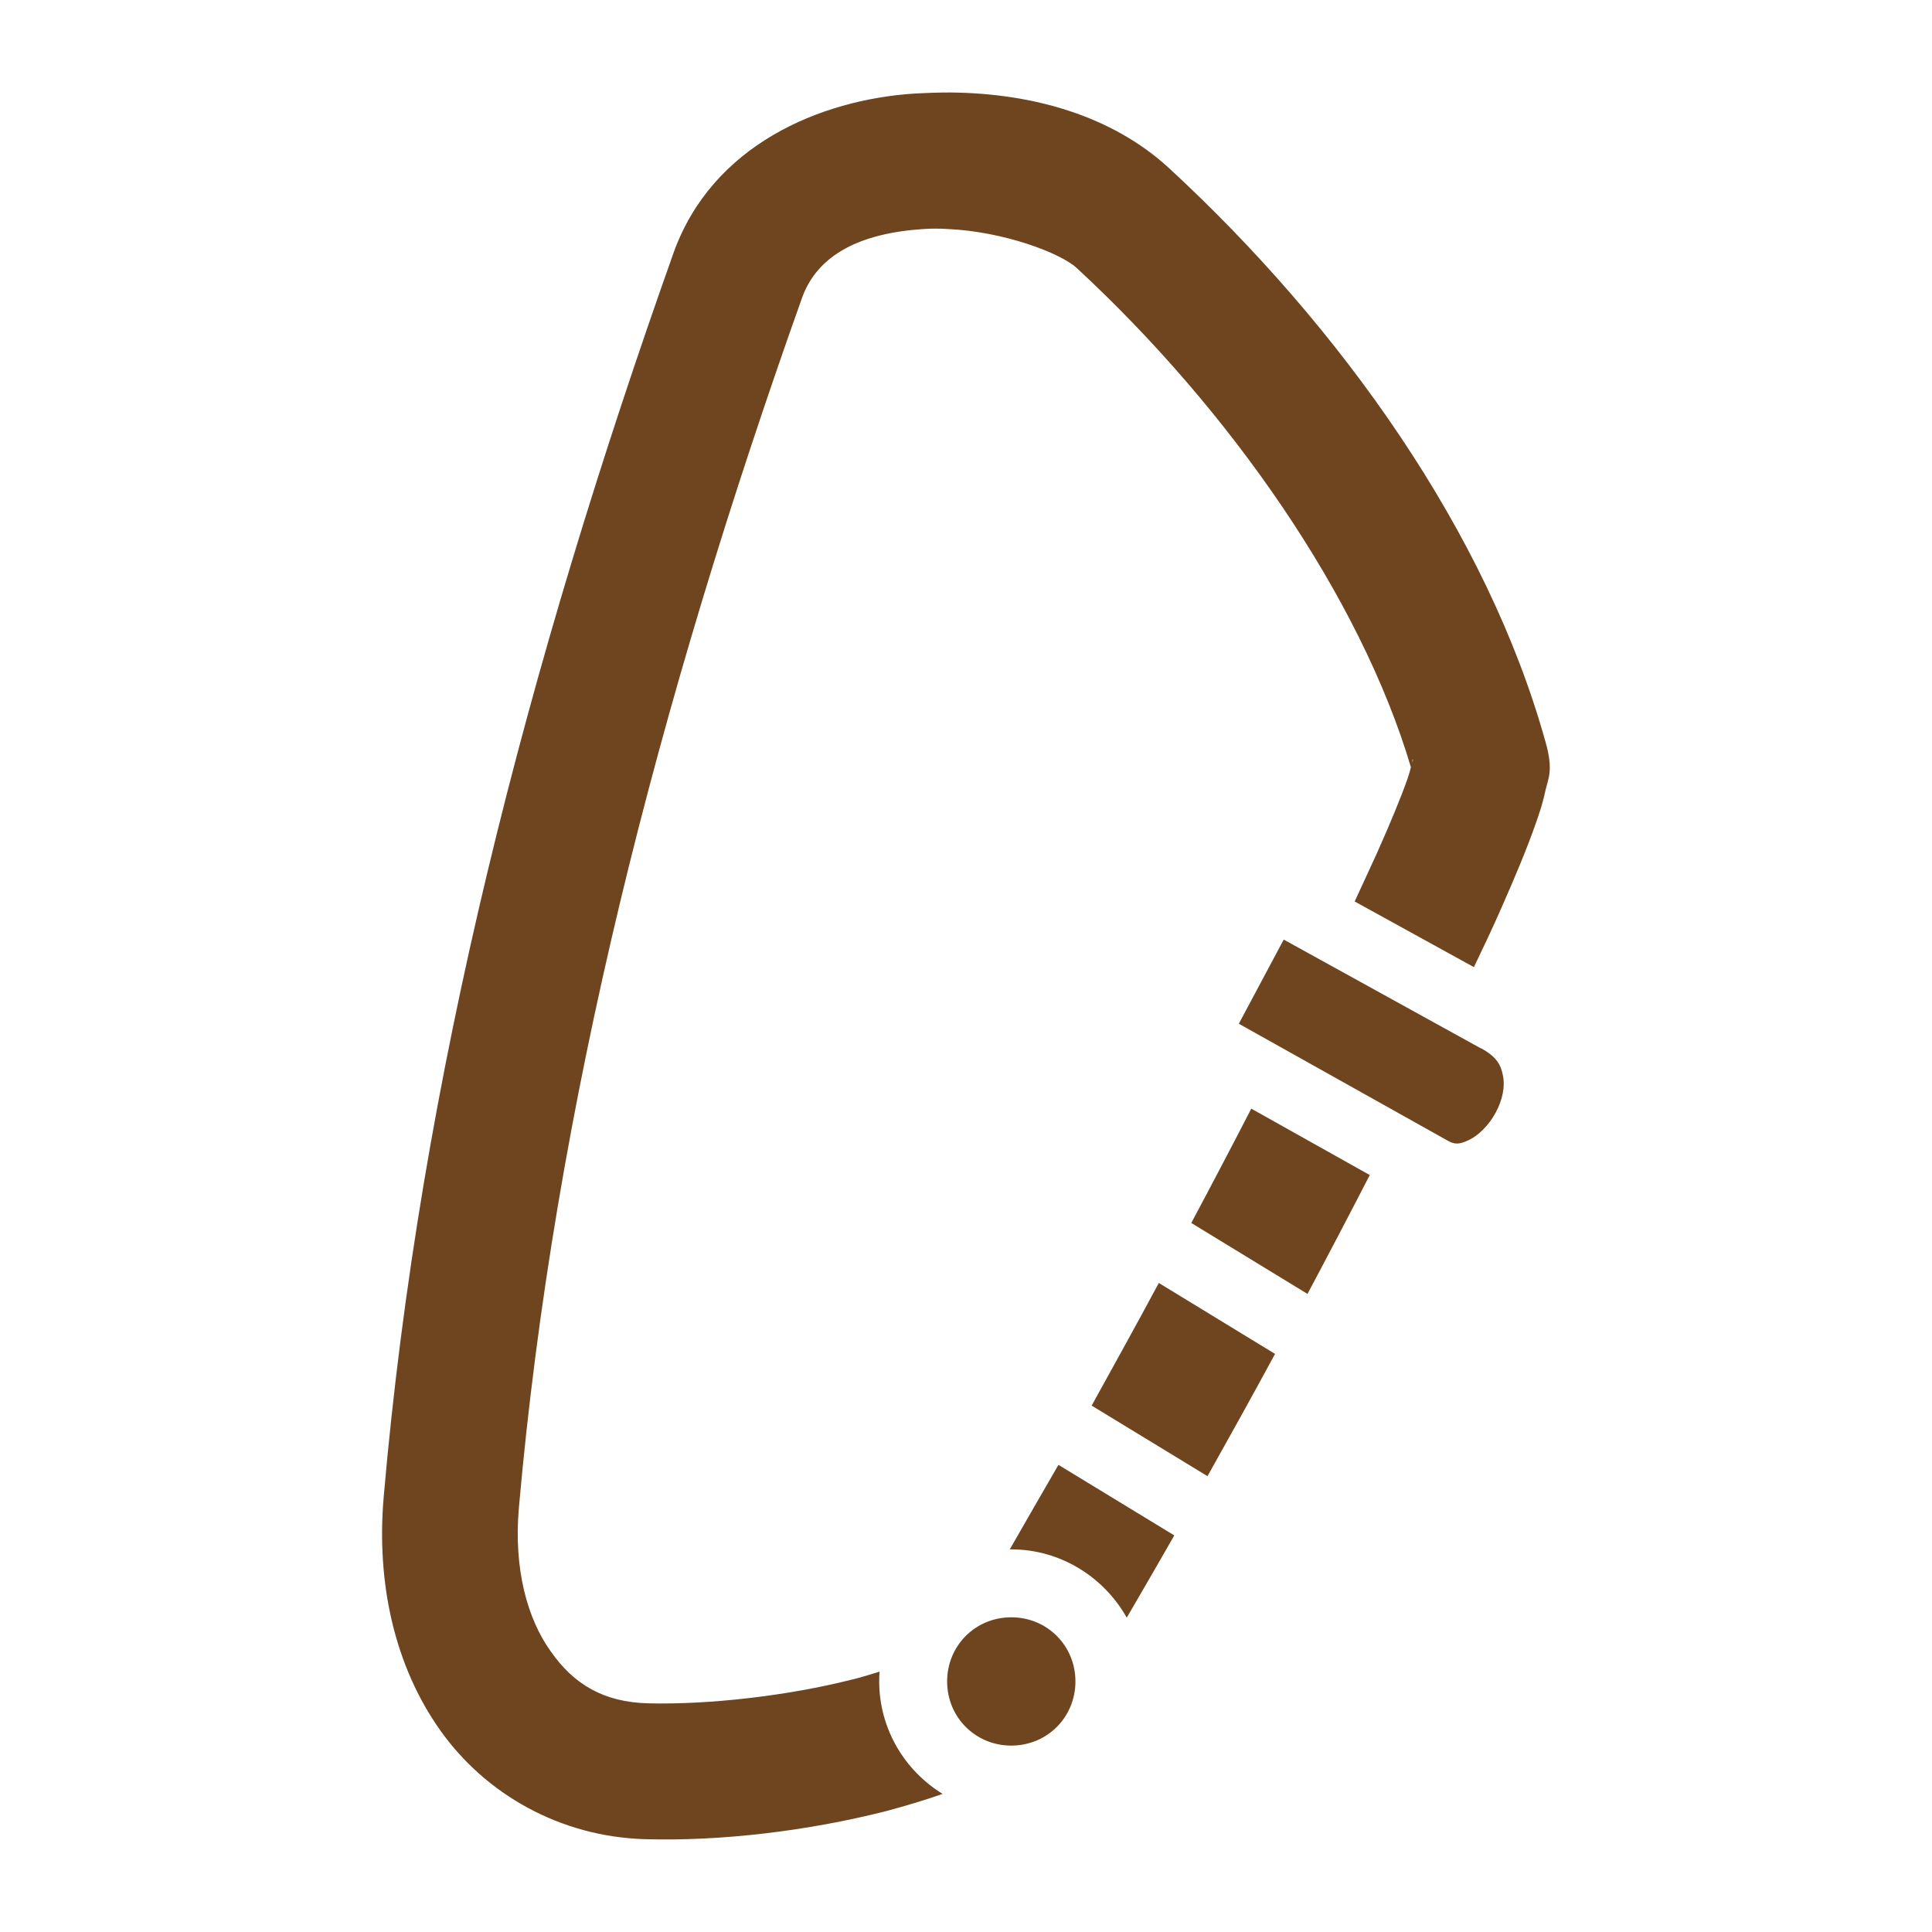
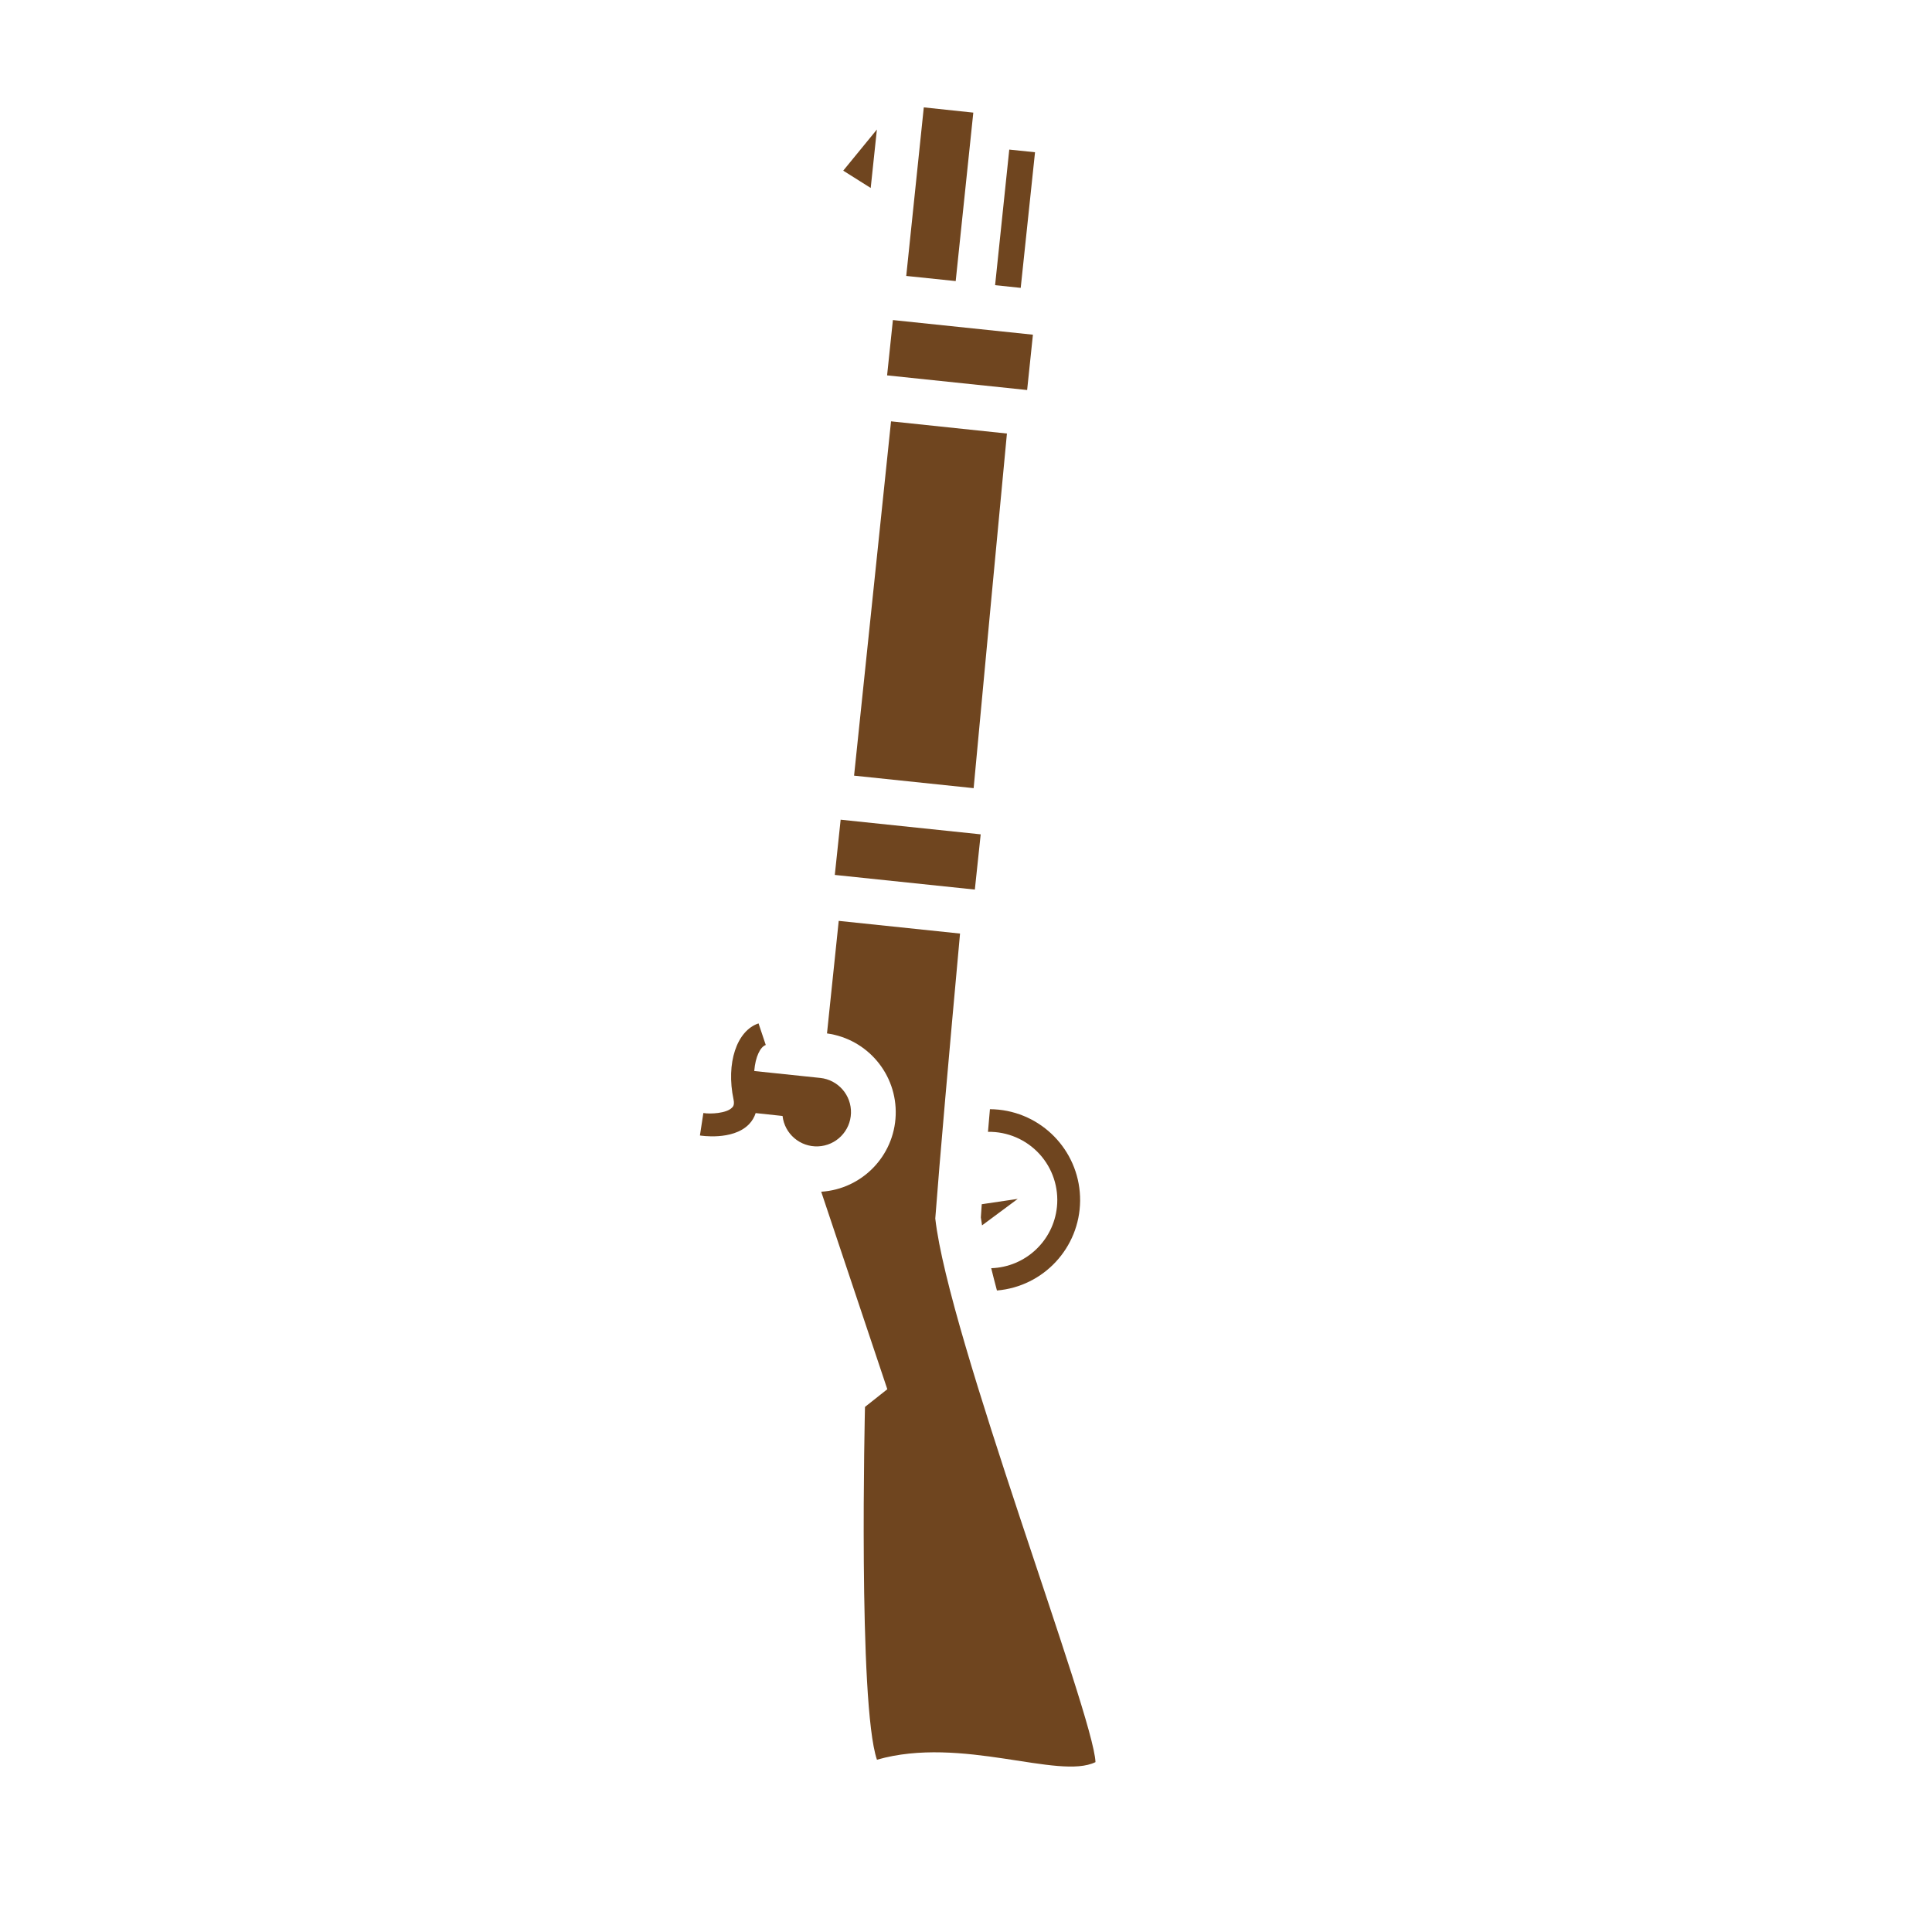
- <svg xmlns="http://www.w3.org/2000/svg" viewBox="0 0 512 512" role="img" aria-label="Mousqueton">
-   <path fill="#6f451f" d="M251.9 24.51c-3.1 0-6.3.1-9.4.27-25.3 1.62-53.8 13.74-64 42.22-38.6 108.6-67.2 218.7-76.8 329.5-2.05 23.3 3 45.2 15 62.1s31.7 28.1 54.1 28.8c20.3.6 43.4-2.2 63.9-7.4 5.2-1.4 10.3-2.9 15.1-4.6-10.1-6.2-16.8-17.3-16.8-29.8 0-.9 0-1.7.1-2.6-2.3.7-4.8 1.5-7.3 2.1-17 4.3-37.9 6.7-54 6.3-11.8-.3-19.7-5-25.8-13.7-6.2-8.6-9.9-21.8-8.5-38 9.4-106.8 37-213.9 75-320.63 4.1-11.64 15.6-17.31 32.3-18.38 2-.13 4.2-.14 6.3 0 14.8.64 29.9 6.34 34.2 10.3 40.7 37.61 75.2 87.21 88.6 132.31-.2.9-.4 1.6-.9 3.1-1.6 4.6-4.4 11.4-8.1 19.7-1.8 3.9-3.8 8.3-5.9 12.8l31.6 17.4c2.6-5.4 5.1-10.7 7.2-15.5 3.9-8.8 7-16.3 9.2-22.6 1.1-3.1 2-5.9 2.6-8.9.7-2.9 2.1-5.3 0-12.6-15.4-55.5-54.2-110.1-99.9-152.24-15-13.75-35.9-19.75-57.8-19.95zM374.4 201.2c0 .1.1.2 0 .4 0 0-.1.4-.1.6 0-.5 0-1 .1-1zM340.2 249l-11.9 22.3 55.2 30.9c2 1.2 3.3 1.1 5.8-.1 2.4-1.1 5.3-3.9 7.1-7.3 1.8-3.3 2.5-7 1.9-9.7-.5-2.8-1.6-5-5.8-7.3h-.1zm-8.6 44.8c-5.1 9.9-10.4 20-15.9 30.3l30.8 18.8c5.7-10.7 11.2-21.2 16.5-31.5zM307.1 340c-5.9 11-11.9 21.8-17.8 32.5l30.7 18.7c6-10.7 12-21.5 17.9-32.4zm-26.6 48.2c-4.5 7.8-8.8 15.2-12.9 22.4h.4c13.1 0 24.6 7.4 30.6 18.1 4.1-7 8.3-14.3 12.6-21.8zM268 428.6c-9.5 0-17 7.5-17 17s7.5 17 17 17 17-7.5 17-17-7.5-17-17-17z" />
+ <svg xmlns="http://www.w3.org/2000/svg" viewBox="0 0 512 512" role="img" aria-label="Mousquet">
+   <g transform="translate(256 256) rotate(-45) scale(.75) translate(-256 -256)">
+     <path fill="#6f451f" d="m424.045 26.605 2.54 11.19 16.15-13.06zm-205.53 312.32a24.07 24.07 0 0 0 1.54-36l6.15-5.17c.72.73 1.41 1.5 2.07 2.31a32.09 32.09 0 0 1-45.62 44.74q2.13-3.69 4.14-7a24.12 24.12 0 0 0 31.72 1.12zm-18.1-19.47 10.32 7.66-15.53-2.3c.58-.81 1.14-1.58 1.69-2.29zm76.89-80.34-31.33-38.65 15.26-12.34 31.33 38.65zm137.88-111.75-31.33-38.65 15.27-12.37 31.33 38.64zm-41.83-26.18 25.91 32c-26.82 22.18-62.15 51.42-96.92 80.29l-26.75-33zm-252.76 239.74 10 1.16 32.83-65.86a28.13 28.13 0 0 0 41-38.11l4.52-3.67 26.53-21.52 27.14 33.48c-32.82 27.33-61.6 51.43-77.37 65-26.12 32.63-84.5 163.79-95.81 175.86-13.73-4.68-26.77-40.12-54-55.2 9.14-18.66 85.16-91.14 85.16-91.14zm33.05-113.81c1.5 2.11 5.69 5.81 8.38 5.81h.06c.35 0 1.29.17 2.48-1.65 7.15-11 18-16.41 25.26-12.77l-3.59 7.2c-1.77-.89-5.5.3-9.38 3.63l14.75 18.2a12.13 12.13 0 1 1-18.91.1l-6-7.44a10 10 0 0 1-4.4 1.12h-.23c-8.12 0-14.83-9.36-14.89-9.45zm259.84-158.46 46.5-37.73 11.06 13.68-46.49 37.69zm63.08 1.27-37.46 30.31-5.73-7.07 37.42-30.34z" />
+   </g>
</svg>
